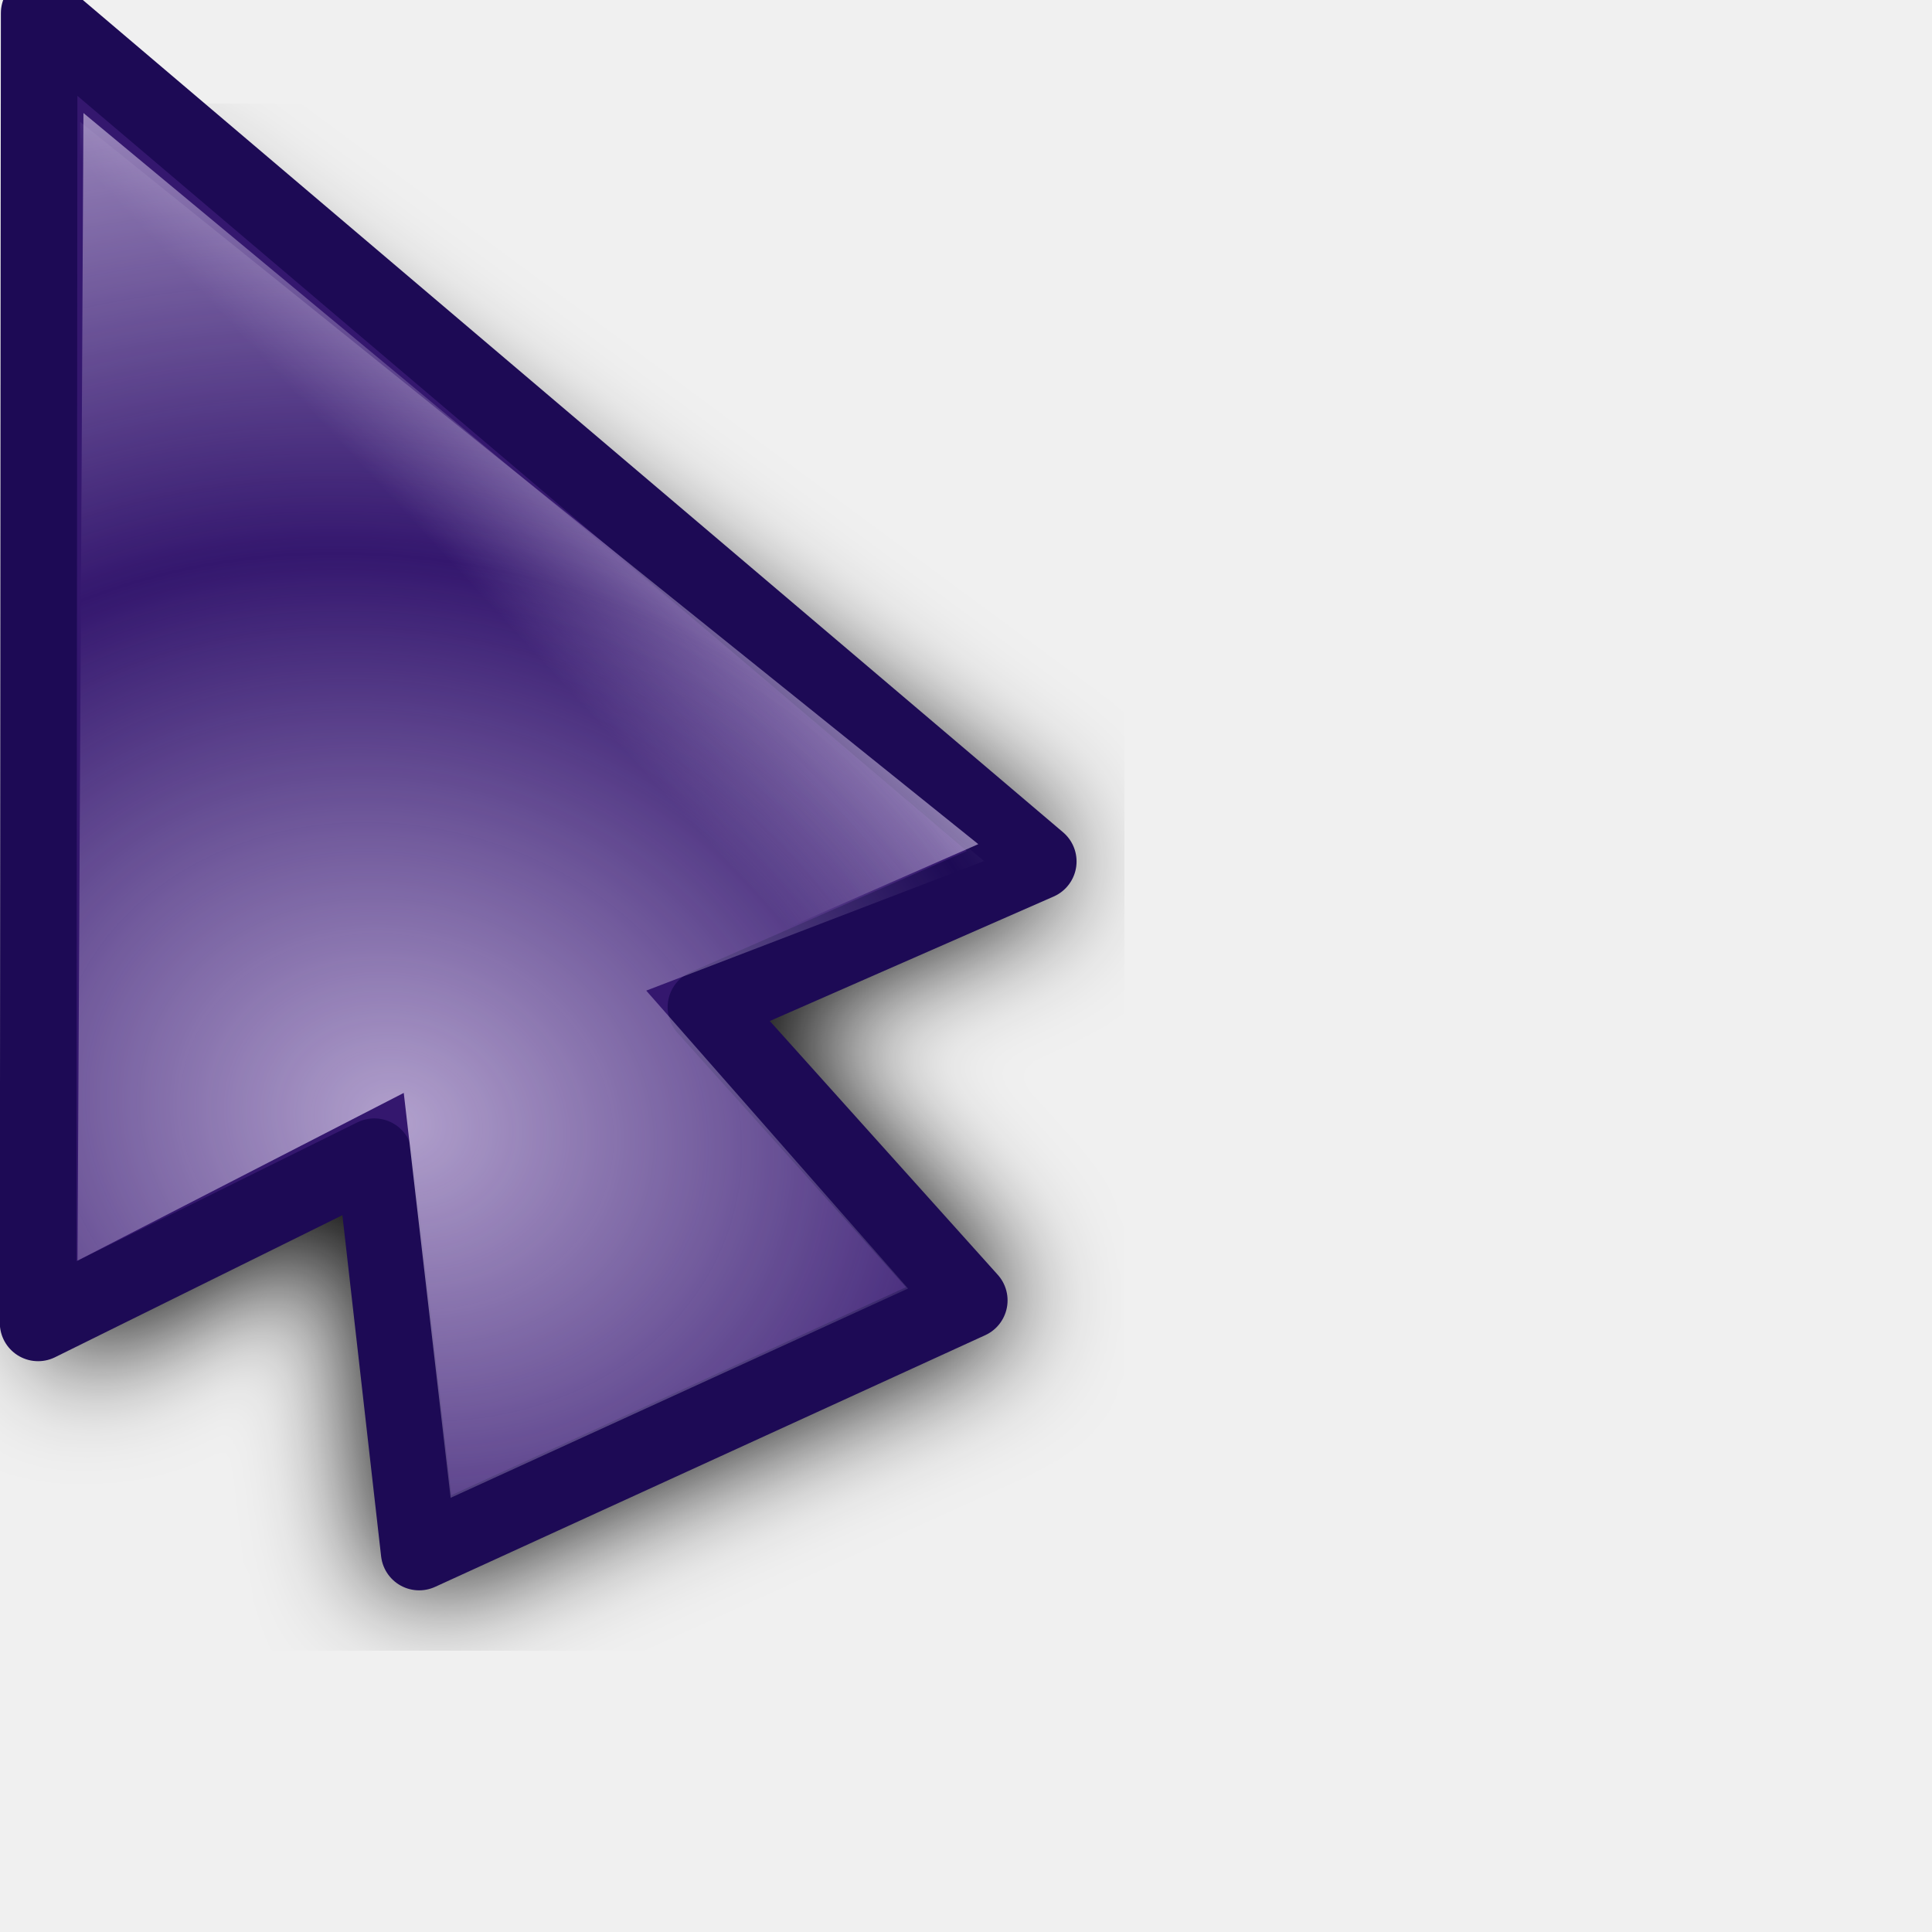
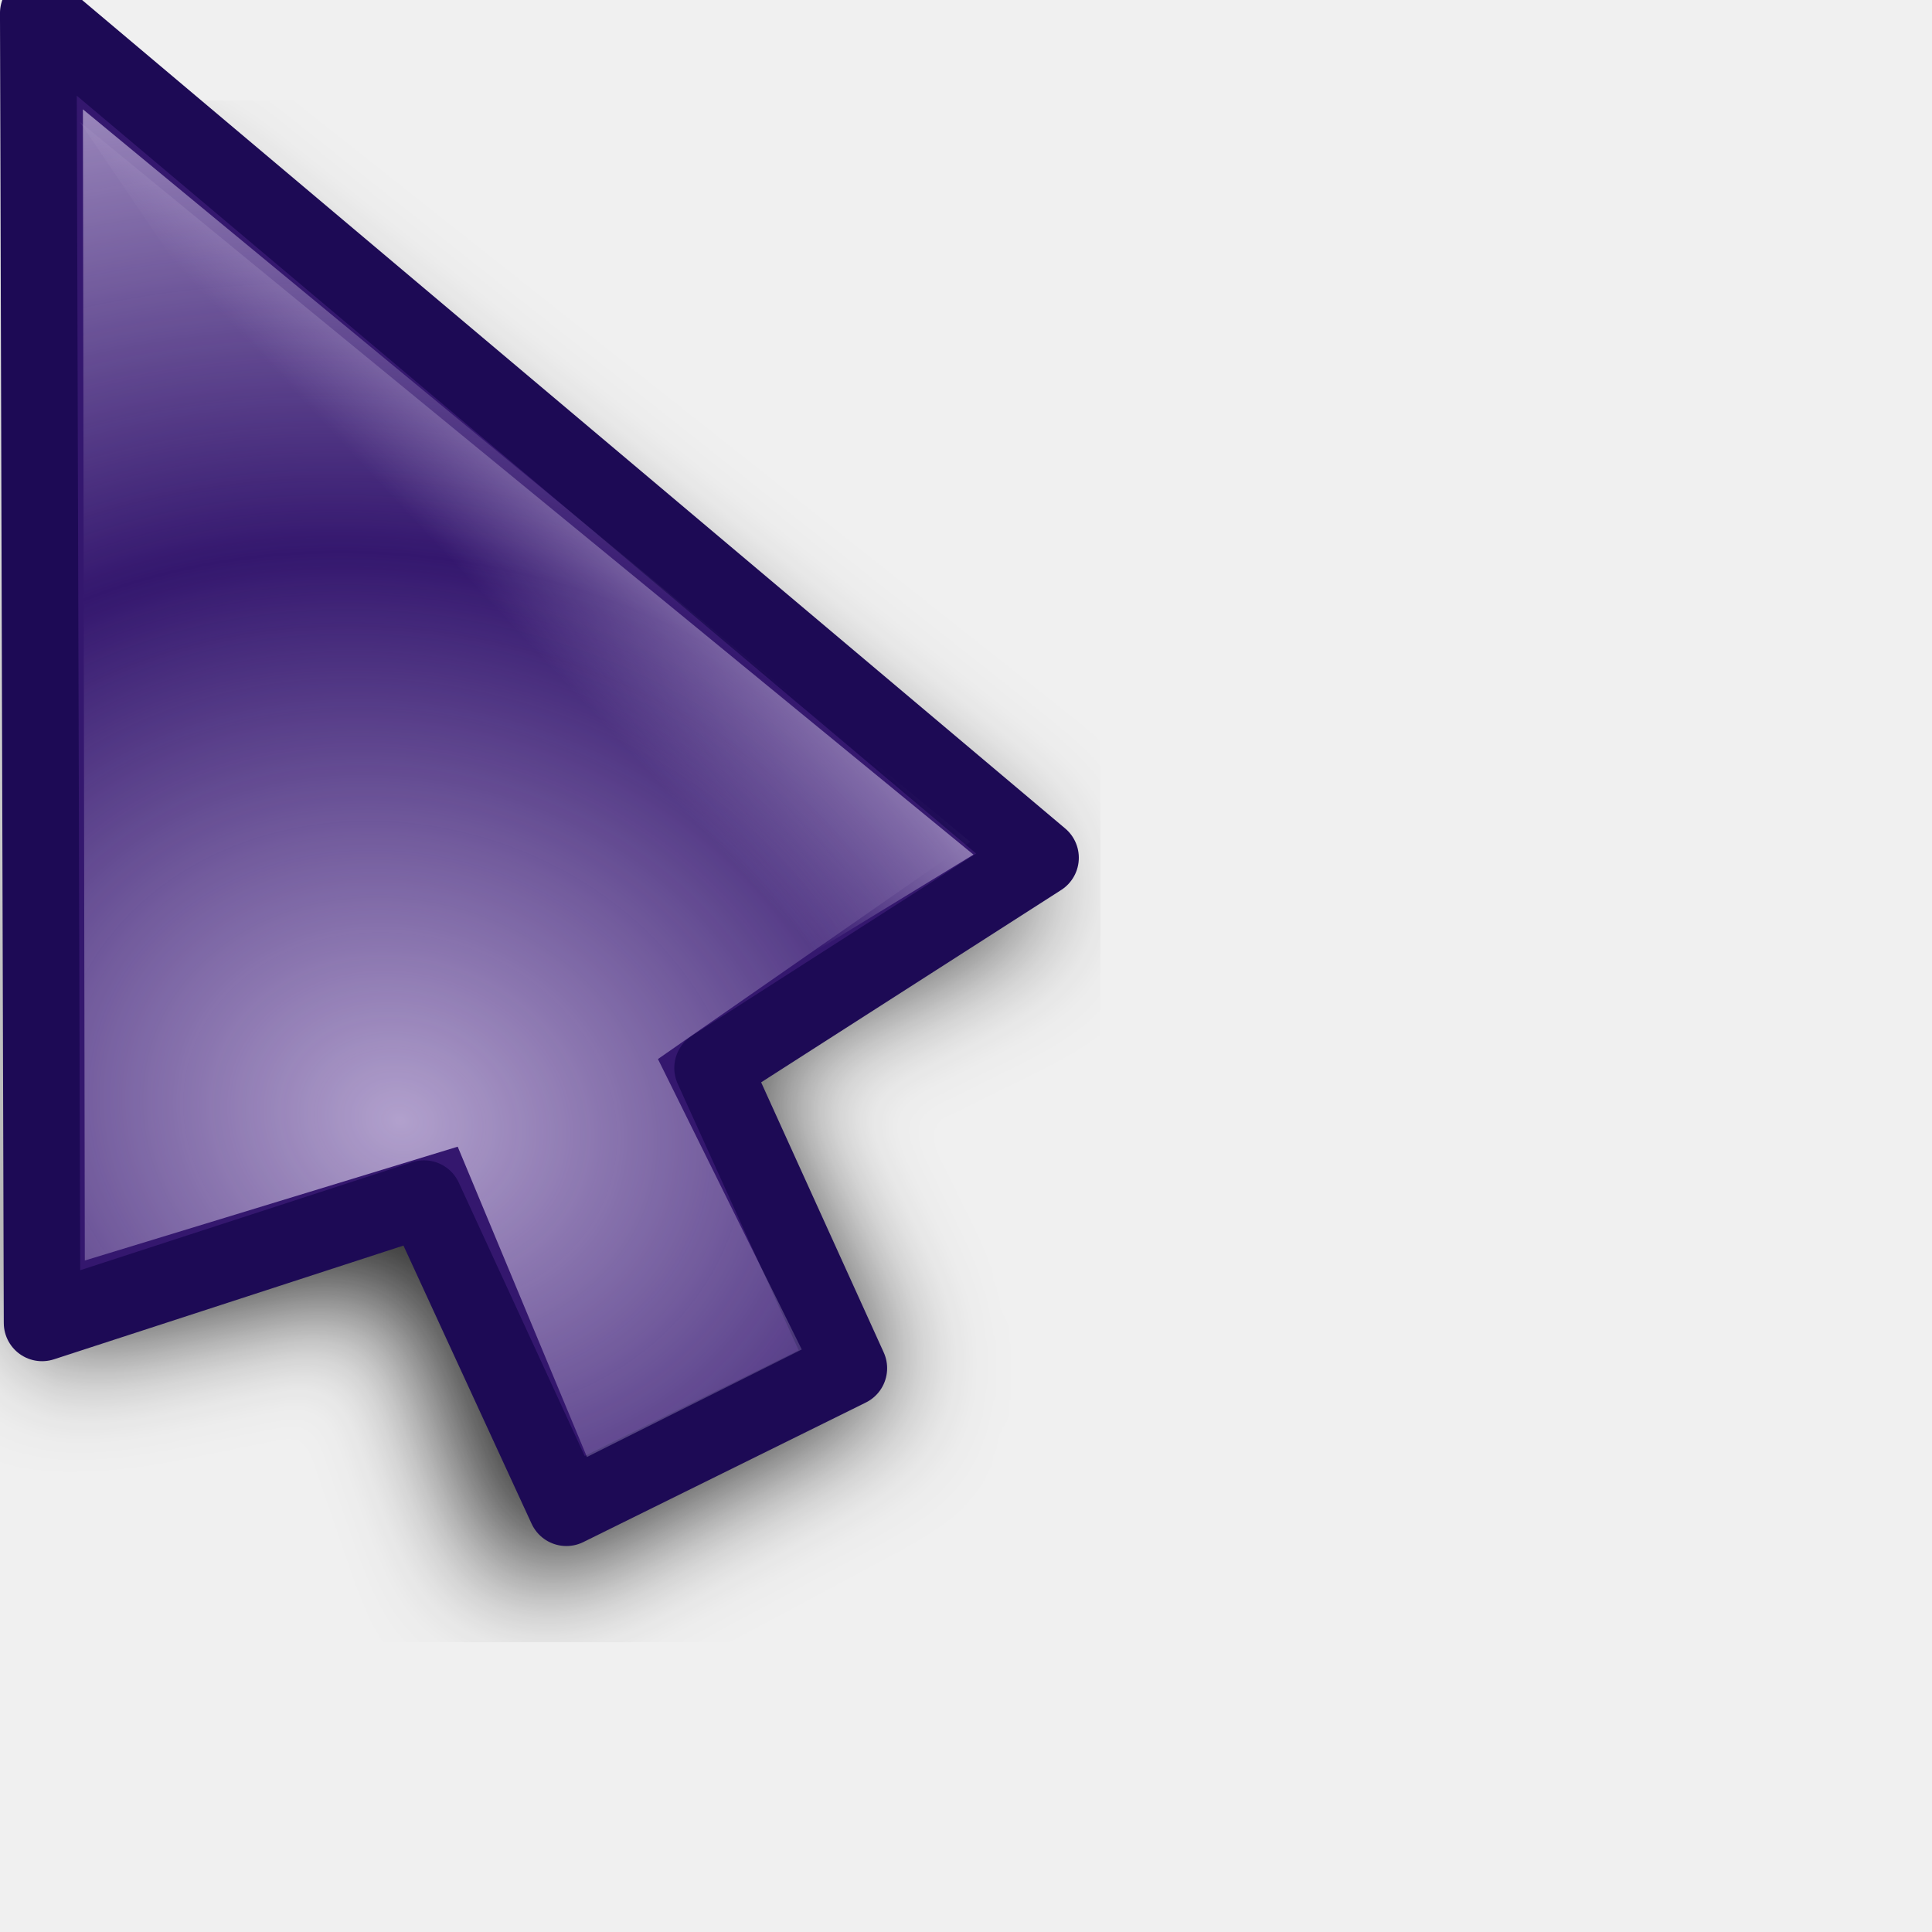
<svg xmlns="http://www.w3.org/2000/svg" xmlns:xlink="http://www.w3.org/1999/xlink" width="24" height="24" id="svg10643" version="1.0">
  <defs id="defs10645">
    <linearGradient id="linearGradient3866">
      <stop id="stop3868" offset="0" style="stop-color:#fff299;stop-opacity:1;" />
      <stop id="stop3870" offset="1" style="stop-color:#dcd8bd;stop-opacity:0;" />
    </linearGradient>
    <linearGradient id="linearGradient11059">
      <stop style="stop-color:#727272;stop-opacity:1;" offset="0" id="stop11061" />
      <stop id="stop11067" offset="0.5" style="stop-color:#a6a6a6;stop-opacity:1;" />
      <stop style="stop-color:#cdcdcd;stop-opacity:1;" offset="0.75" id="stop11069" />
      <stop style="stop-color:#acacac;stop-opacity:1;" offset="1" id="stop11063" />
    </linearGradient>
    <linearGradient id="linearGradient10925">
      <stop style="stop-color:#bf0303;stop-opacity:0;" offset="0" id="stop10927" />
      <stop id="stop10978" offset="0.393" style="stop-color:#bf0303;stop-opacity:0;" />
      <stop id="stop10935" offset="0.465" style="stop-color:#bf0303;stop-opacity:0.498;" />
      <stop style="stop-color:#bf0303;stop-opacity:1;" offset="0.5" id="stop10976" />
      <stop id="stop10933" offset="0.5" style="stop-color:#bf0303;stop-opacity:1;" />
      <stop style="stop-color:#bf0303;stop-opacity:0.498;" offset="0.553" id="stop10937" />
      <stop id="stop10980" offset="0.605" style="stop-color:#bf0303;stop-opacity:0;" />
      <stop style="stop-color:#bf0303;stop-opacity:0;" offset="1" id="stop10929" />
    </linearGradient>
    <linearGradient id="linearGradient10901">
      <stop id="stop10903" offset="0" style="stop-color:#fff299;stop-opacity:0;" />
      <stop style="stop-color:#fff299;stop-opacity:1;" offset="0.5" id="stop10909" />
      <stop id="stop10905" offset="1" style="stop-color:#fff299;stop-opacity:0;" />
    </linearGradient>
    <linearGradient id="linearGradient10854">
      <stop style="stop-color:#000000;stop-opacity:1;" offset="0" id="stop10856" />
      <stop id="stop10862" offset="0.5" style="stop-color:#000000;stop-opacity:0;" />
      <stop style="stop-color:#000000;stop-opacity:1;" offset="1" id="stop10858" />
    </linearGradient>
    <linearGradient id="linearGradient10711">
      <stop style="stop-color:#c3b4da;stop-opacity:1;" offset="0" id="stop10713" />
      <stop style="stop-color:#c3b4da;stop-opacity:0;" offset="1" id="stop10715" />
    </linearGradient>
    <filter id="filter10783">
      <feGaussianBlur stdDeviation="1.592" id="feGaussianBlur10785" />
    </filter>
    <radialGradient xlink:href="#linearGradient10711" id="radialGradient10806" gradientUnits="userSpaceOnUse" gradientTransform="matrix(1.070126,-1.9911315e-2,1.5890359e-2,0.8540238,-2.991412,1.58208)" spreadMethod="reflect" cx="15.873" cy="23.671" fx="15.873" fy="23.671" r="13.169" />
    <radialGradient xlink:href="#linearGradient10711" id="radialGradient10839" gradientUnits="userSpaceOnUse" gradientTransform="matrix(1.070126,-1.9911315e-2,1.5890359e-2,0.8540238,-2.991412,1.58208)" spreadMethod="reflect" cx="15.873" cy="23.671" fx="15.873" fy="23.671" r="13.169" />
    <linearGradient xlink:href="#linearGradient10854" id="linearGradient10860" x1="4.74" y1="13.437" x2="18.389" y2="13.437" gradientUnits="userSpaceOnUse" gradientTransform="translate(-81.3589,-45.32978)" />
    <radialGradient xlink:href="#linearGradient10711" id="radialGradient10875" gradientUnits="userSpaceOnUse" gradientTransform="matrix(0.8967678,5.9356732e-2,-5.8734681e-2,0.8873664,-5.401249,0.1392525)" spreadMethod="reflect" cx="18.708" cy="24.759" fx="18.708" fy="24.759" r="13.169" />
    <radialGradient xlink:href="#linearGradient10925" id="radialGradient10931" cx="9.996" cy="23.364" fx="7.663" fy="18.296" r="8.719" gradientTransform="matrix(3.057746,1.880281,-0.9054531,1.472464,3.454527,-24.48014)" gradientUnits="userSpaceOnUse" />
    <radialGradient xlink:href="#linearGradient10925" id="radialGradient10961" gradientUnits="userSpaceOnUse" gradientTransform="matrix(3.101201,1.894766,-0.9012261,1.475055,2.936475,-24.67989)" cx="9.996" cy="23.364" fx="7.663" fy="18.296" r="8.719" />
    <radialGradient xlink:href="#linearGradient10711" id="radialGradient10963" gradientUnits="userSpaceOnUse" gradientTransform="matrix(0.8967678,5.9356732e-2,-5.8734681e-2,0.8873664,-5.401249,0.1392525)" spreadMethod="reflect" cx="18.708" cy="24.759" fx="18.708" fy="24.759" r="13.169" />
    <radialGradient xlink:href="#linearGradient10711" id="radialGradient10968" gradientUnits="userSpaceOnUse" gradientTransform="matrix(0.8967678,5.9356732e-2,-5.8734681e-2,0.8873664,-5.401249,0.1392525)" spreadMethod="reflect" cx="18.708" cy="24.759" fx="18.708" fy="24.759" r="13.169" />
    <radialGradient xlink:href="#linearGradient10925" id="radialGradient10971" gradientUnits="userSpaceOnUse" gradientTransform="matrix(2.700222,0.5715519,-0.4374946,2.066885,-4.863285,-26.81835)" cx="9.18" cy="24.942" fx="6.034" fy="17.669" r="8.719" />
    <clipPath clipPathUnits="userSpaceOnUse" id="clipPath10999">
      <path id="path11001" d="M 3.641,1.968 L 3.78,17.491 L 14.887,19.786 L 21.079,17.498 L 3.641,1.968 z " style="fill:#ffffff;fill-opacity:1;fill-rule:evenodd;stroke:none;stroke-width:0.853px;stroke-linecap:butt;stroke-linejoin:miter;stroke-opacity:1" />
    </clipPath>
    <radialGradient xlink:href="#linearGradient10925" id="radialGradient11003" gradientUnits="userSpaceOnUse" gradientTransform="matrix(2.700222,0.5715519,-0.4374946,2.066885,-4.863285,-26.81835)" cx="8.292" cy="23.935" fx="8.249" fy="19.781" r="8.719" />
    <radialGradient xlink:href="#linearGradient10711" id="radialGradient11028" gradientUnits="userSpaceOnUse" gradientTransform="matrix(0.8967678,5.9356732e-2,-5.8734681e-2,0.8873664,-5.401249,0.1392525)" spreadMethod="reflect" cx="18.708" cy="24.759" fx="18.708" fy="24.759" r="13.169" />
    <radialGradient xlink:href="#linearGradient10925" id="radialGradient11030" gradientUnits="userSpaceOnUse" gradientTransform="matrix(2.700222,0.5715519,-0.4374946,2.066885,-4.863285,-26.81835)" cx="8.292" cy="23.935" fx="8.249" fy="19.781" r="8.719" />
    <radialGradient xlink:href="#linearGradient10711" id="radialGradient11032" gradientUnits="userSpaceOnUse" gradientTransform="matrix(0.8967678,5.9356732e-2,-5.8734681e-2,0.8873664,-5.401249,0.1392525)" spreadMethod="reflect" cx="18.708" cy="24.759" fx="18.708" fy="24.759" r="13.169" />
    <radialGradient xlink:href="#linearGradient10925" id="radialGradient11034" gradientUnits="userSpaceOnUse" gradientTransform="matrix(2.700222,0.5715519,-0.4374946,2.066885,-4.863285,-26.81835)" cx="8.292" cy="23.935" fx="8.249" fy="19.781" r="8.719" />
    <radialGradient xlink:href="#linearGradient10711" id="radialGradient3294" gradientUnits="userSpaceOnUse" gradientTransform="matrix(0.7030075,0.6357809,-0.8060735,0.8913044,14.84311,-8.193448)" spreadMethod="reflect" cx="16.993" cy="20.649" fx="16.993" fy="20.649" r="13.169" />
    <linearGradient xlink:href="#linearGradient10711" id="linearGradient3297" gradientUnits="userSpaceOnUse" gradientTransform="matrix(0.9823337,0,0,0.9823337,3.3007394e-2,0.6182451)" spreadMethod="pad" x1="19.879" y1="12.062" x2="16.034" y2="15.553" />
    <linearGradient xlink:href="#linearGradient10711" id="linearGradient3353" gradientUnits="userSpaceOnUse" gradientTransform="matrix(0.9823337,0,0,0.9823337,3.3007394e-2,0.6182451)" spreadMethod="pad" x1="19.879" y1="12.062" x2="16.034" y2="15.553" />
    <radialGradient xlink:href="#linearGradient10711" id="radialGradient3355" gradientUnits="userSpaceOnUse" gradientTransform="matrix(0.7030075,0.6357809,-0.8060735,0.8913044,14.84311,-8.193448)" spreadMethod="reflect" cx="16.993" cy="20.649" fx="16.993" fy="20.649" r="13.169" />
    <linearGradient xlink:href="#linearGradient10711" id="linearGradient3362" gradientUnits="userSpaceOnUse" gradientTransform="matrix(0.9823337,0,0,0.9823337,3.3007394e-2,0.6182451)" spreadMethod="pad" x1="19.879" y1="12.062" x2="16.034" y2="15.553" />
    <radialGradient xlink:href="#linearGradient10711" id="radialGradient3364" gradientUnits="userSpaceOnUse" gradientTransform="matrix(0.8341244,0.2489558,-0.2435026,0.8158514,0.7851109,-1.3823952e-2)" spreadMethod="reflect" cx="17.548" cy="21.708" fx="17.548" fy="21.708" r="13.169" />
    <radialGradient xlink:href="#linearGradient10711" id="radialGradient3367" gradientUnits="userSpaceOnUse" gradientTransform="matrix(0.8151394,0.2358626,-0.2306962,0.7972824,0.7011221,-1.058246)" spreadMethod="reflect" cx="17.548" cy="21.708" fx="17.548" fy="21.708" r="13.169" />
    <linearGradient xlink:href="#linearGradient10711" id="linearGradient3370" gradientUnits="userSpaceOnUse" gradientTransform="matrix(0.9575785,-8.0311782e-3,8.0311782e-3,0.9575785,-2.68605e-2,-0.4359562)" spreadMethod="pad" x1="19.879" y1="12.062" x2="16.034" y2="15.553" />
    <filter x="-0.108" width="1.217" y="-0.073" height="1.146" id="filter3306">
      <feGaussianBlur stdDeviation="0.981" id="feGaussianBlur3308" />
    </filter>
    <linearGradient y2="19.627" x2="10.712" y1="18.637" x1="9.719" gradientTransform="matrix(3.547255,-3.9938944e-2,3.9938944e-2,3.547255,-27.39734,-48.79049)" gradientUnits="userSpaceOnUse" id="linearGradient3488" xlink:href="#linearGradient10711" />
    <radialGradient r="1.156" fy="20.479" fx="11.413" cy="20.479" cx="11.413" spreadMethod="pad" gradientTransform="matrix(1.7083,-1.8519489e-2,1.7984263e-2,1.658933,-8.47978,-13.18966)" gradientUnits="userSpaceOnUse" id="radialGradient3486" xlink:href="#linearGradient3330" />
    <linearGradient y2="19.627" x2="10.712" y1="18.637" x1="9.719" gradientTransform="matrix(3.54748,0,0,3.54748,-26.9279,-62.35639)" gradientUnits="userSpaceOnUse" id="linearGradient3475" xlink:href="#linearGradient10711" />
    <radialGradient r="1.156" fy="20.479" fx="11.413" cy="20.479" cx="11.413" spreadMethod="pad" gradientTransform="matrix(1.7083,-1.8519489e-2,1.7984263e-2,1.658933,-8.47978,-13.18966)" gradientUnits="userSpaceOnUse" id="radialGradient3473" xlink:href="#linearGradient3330" />
    <radialGradient spreadMethod="reflect" gradientUnits="userSpaceOnUse" gradientTransform="matrix(0.7809876,1.4497066e-2,-5.5455043e-3,0.2987498,-0.2924169,2.095725)" r="11.766" fy="10.911" fx="1.142" cy="10.911" cx="1.142" id="radialGradient3317" xlink:href="#linearGradient3206" />
    <linearGradient y2="26.642" x2="16.837" y1="6.894" x1="5.687" gradientTransform="translate(0,-7.209417)" gradientUnits="userSpaceOnUse" id="linearGradient3265" xlink:href="#linearGradient3267" />
    <linearGradient y2="17.133" x2="16.837" y1="-2.614" x1="5.687" gradientTransform="translate(0,2.298783)" gradientUnits="userSpaceOnUse" id="linearGradient3261" xlink:href="#linearGradient3267" />
    <linearGradient gradientTransform="translate(0,-4.836131)" y2="24.268" x2="16.837" y1="4.521" x1="5.687" gradientUnits="userSpaceOnUse" id="linearGradient3257" xlink:href="#linearGradient3267" />
    <linearGradient gradientTransform="translate(0,-2.462844)" y2="21.895" x2="16.837" y1="2.148" x1="5.687" gradientUnits="userSpaceOnUse" id="linearGradient3249" xlink:href="#linearGradient3267" />
    <linearGradient gradientUnits="userSpaceOnUse" y2="19.432" x2="16.837" y1="-0.315" x1="5.687" id="linearGradient3239" xlink:href="#linearGradient3267" />
    <linearGradient y2="19.627" x2="10.712" y1="18.384" x1="9.869" gradientTransform="matrix(3.633444,0,0,3.633444,-27.5807,-51.67777)" gradientUnits="userSpaceOnUse" id="linearGradient3220" xlink:href="#linearGradient10711" />
    <radialGradient r="1.156" fy="20.479" fx="11.413" cy="20.479" cx="11.413" spreadMethod="pad" gradientTransform="matrix(1.7083,-1.8519489e-2,1.7984263e-2,1.658933,-8.47978,-13.18966)" gradientUnits="userSpaceOnUse" id="radialGradient3218" xlink:href="#linearGradient10711" />
    <linearGradient id="linearGradient2657">
      <stop id="stop2659" offset="0" style="stop-color:#ffffff;stop-opacity:1;" />
      <stop id="stop2661" offset="1" style="stop-color:#ffffff;stop-opacity:0;" />
    </linearGradient>
    <linearGradient id="linearGradient3206">
      <stop style="stop-color:#b1d28f;stop-opacity:1;" offset="0" id="stop3208" />
      <stop style="stop-color:#b1d28f;stop-opacity:1;" offset="1" id="stop3210" />
    </linearGradient>
    <linearGradient id="linearGradient3241">
      <stop id="stop3243" offset="0" style="stop-color:#000000;stop-opacity:1;" />
      <stop id="stop3245" offset="1" style="stop-color:#debc85;stop-opacity:0" />
    </linearGradient>
    <linearGradient id="linearGradient3267">
      <stop style="stop-color:#debc85;stop-opacity:1;" offset="0" id="stop3269" />
      <stop style="stop-color:#debc85;stop-opacity:0;" offset="1" id="stop3271" />
    </linearGradient>
    <linearGradient id="linearGradient3273">
      <stop style="stop-color:#000000;stop-opacity:1;" offset="0" id="stop3275" />
      <stop style="stop-color:#debc85;stop-opacity:0" offset="1" id="stop3277" />
    </linearGradient>
    <linearGradient id="linearGradient3279">
      <stop style="stop-color:#000000;stop-opacity:1;" offset="0" id="stop3281" />
      <stop style="stop-color:#debc85;stop-opacity:0" offset="1" id="stop3283" />
    </linearGradient>
    <linearGradient id="linearGradient3285">
      <stop style="stop-color:#000000;stop-opacity:1;" offset="0" id="stop3287" />
      <stop style="stop-color:#debc85;stop-opacity:0" offset="1" id="stop3289" />
    </linearGradient>
    <linearGradient id="linearGradient3330">
      <stop style="stop-color:#ffffff;stop-opacity:0;" offset="0" id="stop3332" />
      <stop style="stop-color:#666666;stop-opacity:1;" offset="1" id="stop3334" />
    </linearGradient>
    <radialGradient xlink:href="#linearGradient10711" id="radialGradient2882" gradientUnits="userSpaceOnUse" gradientTransform="matrix(0.8141502,0.2392549,-0.2022212,0.6881282,-3.676057,1.522975)" spreadMethod="reflect" cx="17.786" cy="20.383" fx="17.786" fy="20.383" r="13.169" />
    <linearGradient xlink:href="#linearGradient10711" id="linearGradient2885" gradientUnits="userSpaceOnUse" gradientTransform="matrix(0.9575785,-8.0311782e-3,8.0311782e-3,0.9575785,-3.841221,-1.93157e-2)" spreadMethod="pad" x1="19.879" y1="12.062" x2="16.034" y2="15.553" />
    <linearGradient xlink:href="#linearGradient3866" id="linearGradient3864" x1="36.2" y1="25.262" x2="47.773" y2="25.262" gradientUnits="userSpaceOnUse" gradientTransform="translate(0.78125,-16.72344)" />
    <linearGradient xlink:href="#linearGradient10711" id="linearGradient3874" gradientUnits="userSpaceOnUse" gradientTransform="translate(0.78125,2.276563)" x1="36.2" y1="25.262" x2="47.773" y2="25.262" />
    <linearGradient xlink:href="#linearGradient10711" id="linearGradient3933" gradientUnits="userSpaceOnUse" gradientTransform="matrix(0.9575785,-8.0311782e-3,8.0311782e-3,0.9575785,-3.841221,-1.93157e-2)" spreadMethod="pad" x1="19.879" y1="12.062" x2="16.034" y2="15.553" />
    <radialGradient xlink:href="#linearGradient10711" id="radialGradient3935" gradientUnits="userSpaceOnUse" gradientTransform="matrix(0.8141502,0.2392549,-0.2022212,0.6881282,-3.676057,1.522975)" spreadMethod="reflect" cx="17.786" cy="20.383" fx="17.786" fy="20.383" r="13.169" />
    <radialGradient xlink:href="#linearGradient3330" id="radialGradient3998" gradientUnits="userSpaceOnUse" gradientTransform="matrix(1.7083,-1.8519489e-2,1.7984263e-2,1.658933,-8.47978,-13.18966)" spreadMethod="pad" cx="11.413" cy="20.479" fx="11.413" fy="20.479" r="1.156" />
    <linearGradient xlink:href="#linearGradient10711" id="linearGradient4000" gradientUnits="userSpaceOnUse" gradientTransform="matrix(2.884964,0.6843972,-0.6843972,2.884964,11.11711,-27.3606)" x1="9.719" y1="18.637" x2="10.712" y2="19.627" />
    <radialGradient xlink:href="#linearGradient10711" id="radialGradient4021" gradientUnits="userSpaceOnUse" gradientTransform="matrix(0.9318803,-0.2210697,0.2308678,0.9731826,-3.925224,2.72417)" spreadMethod="pad" cx="11.074" cy="20.428" fx="11.074" fy="20.428" r="1.156" />
    <linearGradient xlink:href="#linearGradient10711" id="linearGradient4023" gradientUnits="userSpaceOnUse" gradientTransform="matrix(0.8514941,0.5243642,-0.5243642,0.8514941,24.15414,2.824702)" x1="21.461" y1="23.35" x2="22.969" y2="28.038" />
    <radialGradient xlink:href="#linearGradient10711" id="radialGradient4025" gradientUnits="userSpaceOnUse" gradientTransform="matrix(0.9318803,-0.2210697,0.2308678,0.9731826,-3.925224,2.72417)" spreadMethod="pad" cx="11.074" cy="20.428" fx="11.074" fy="20.428" r="1.156" />
    <linearGradient xlink:href="#linearGradient10711" id="linearGradient4027" gradientUnits="userSpaceOnUse" gradientTransform="matrix(0.8514941,0.5243642,-0.5243642,0.8514941,24.15414,2.824702)" x1="21.461" y1="23.35" x2="22.969" y2="28.038" />
    <linearGradient xlink:href="#linearGradient10711" id="linearGradient4030" gradientUnits="userSpaceOnUse" gradientTransform="matrix(0.8514941,0.5243642,-0.5243642,0.8514941,18.00755,-15.65761)" x1="21.461" y1="23.35" x2="22.969" y2="28.038" />
    <radialGradient xlink:href="#linearGradient10711" id="radialGradient4043" gradientUnits="userSpaceOnUse" gradientTransform="matrix(0.9318803,-0.2210697,0.2308678,0.9731826,-3.925224,2.72417)" spreadMethod="pad" cx="11.074" cy="20.428" fx="11.074" fy="20.428" r="1.156" />
    <linearGradient xlink:href="#linearGradient10711" id="linearGradient4045" gradientUnits="userSpaceOnUse" gradientTransform="matrix(0.8514941,0.5243642,-0.5243642,0.8514941,18.00755,-15.65761)" x1="21.461" y1="23.35" x2="22.969" y2="28.038" />
    <radialGradient xlink:href="#linearGradient10711" id="radialGradient4057" gradientUnits="userSpaceOnUse" gradientTransform="matrix(0.9318803,-0.2210697,0.2308678,0.9731826,-3.925224,2.72417)" spreadMethod="pad" cx="11.074" cy="20.428" fx="11.074" fy="20.428" r="1.156" />
    <linearGradient xlink:href="#linearGradient10711" id="linearGradient4059" gradientUnits="userSpaceOnUse" gradientTransform="matrix(0.8514941,0.5243642,-0.5243642,0.8514941,18.00755,-15.65761)" x1="21.461" y1="23.35" x2="22.969" y2="28.038" />
  </defs>
  <g id="layer1">
    <path style="opacity:0.735;fill:#000000;fill-opacity:1;fill-rule:evenodd;stroke:none;stroke-width:2.323;stroke-linecap:butt;stroke-linejoin:miter;stroke-miterlimit:4;stroke-dasharray:none;stroke-opacity:1;filter:url(#filter10783)" d="M -1.972,0.304 L -1.981,4.018 L 4.384,23.822 L 4.571,24.509 L 5.259,24.634 L 14.439,25.691 L 21.364,33.786 L 22.114,34.848 L 23.083,33.973 L 30.694,27.707 L 31.886,26.323 L 30.582,25.519 C 30.582,25.519 25.4,22.284 23.093,18.545 C 20.787,14.805 21.356,10.561 21.356,10.561 L 21.356,9.686 L 20.513,9.436 L 0.028,0.866 L -1.972,0.304 z M 1.403,3.679 L 19.013,11.436 L 21.352,18.942 L 21.352,19.442 L 21.665,19.786 L 28.542,26.198 L 22.52,31.022 L 16.207,23.472 L 15.926,23.097 L 15.457,23.003 L 7.201,21.12 L 1.403,3.679 z " id="path10655" transform="matrix(0.7142583,0.1773036,-0.191385,0.6617062,-37.0954,4.232713)" />
    <g id="g10815" transform="matrix(0.8184313,0.219298,-0.219298,0.8184313,-39.57256,1.036685)">
      <path id="path10653" d="M 1.186,0.155 L 7.43,18.94 L 17.427,21.537 L 22.226,28.463 L 29.142,22.084 L 22.662,16.891 L 21.605,8.316 L 1.186,0.155 z " style="fill:#ffdd00;fill-rule:evenodd;stroke:#e3ad00;stroke-width:1.089;stroke-linecap:butt;stroke-linejoin:miter;stroke-miterlimit:4;stroke-dasharray:none;stroke-opacity:1" />
      <path style="fill:url(#radialGradient10839);fill-opacity:1;fill-rule:evenodd;stroke:none;stroke-width:0.853px;stroke-linecap:butt;stroke-linejoin:miter;stroke-opacity:1" d="M 2.298,1.493 L 7.809,18.561 L 17.553,21.158 L 22.353,27.816 L 28.464,22.131 L 22.205,17.065 L 21.226,8.584 L 2.298,1.493 z " id="path10677" />
    </g>
    <g id="g10798" transform="translate(66.75951,0.6314693)">
      <path style="opacity:0.735;fill:#000000;fill-opacity:1;fill-rule:evenodd;stroke:none;stroke-width:2.323;stroke-linecap:butt;stroke-linejoin:miter;stroke-miterlimit:4;stroke-dasharray:none;stroke-opacity:1;filter:url(#filter10783)" d="M -0.147,3.206 L -0.156,6.921 L 4.384,23.822 L 4.571,24.509 L 5.259,24.634 L 17.201,26.625 L 22.781,34.076 L 23.531,35.139 L 24.5,34.264 L 30.549,28.416 L 31.741,27.031 L 30.437,26.228 L 23.093,18.545 L 21.981,10.393 L 21.981,9.518 L 21.138,9.268 L 1.853,3.769 L -0.147,3.206 z M 3.228,6.581 L 19.638,11.268 L 21.352,18.942 L 21.352,19.442 L 21.665,19.786 L 28.397,26.906 L 23.938,31.312 L 18.969,24.406 L 18.688,24.031 L 18.219,23.938 L 7.201,21.12 L 3.228,6.581 z " id="path10800" transform="matrix(0.8837817,0,0,0.8837817,1.948117,0.3137639)" />
      <path style="fill:#ffdd00;fill-rule:evenodd;stroke:#e3ad00;stroke-width:0.853px;stroke-linecap:butt;stroke-linejoin:miter;stroke-opacity:1" d="M 1.667,0.798 L 7.43,18.94 L 17.427,21.537 L 22.226,28.463 L 29.142,22.084 L 22.662,16.891 L 21.605,8.316 L 1.667,0.798 z " id="path10802" />
      <path id="path10804" d="M 2.298,1.493 L 7.809,18.561 L 17.553,21.158 L 22.353,27.816 L 28.464,22.131 L 22.205,17.065 L 21.226,8.584 L 2.298,1.493 z " style="fill:url(#radialGradient10806);fill-opacity:1;fill-rule:evenodd;stroke:none;stroke-width:0.853px;stroke-linecap:butt;stroke-linejoin:miter;stroke-opacity:1" />
    </g>
    <g id="g10947" transform="translate(0,56)">
      <path style="opacity:0.735;fill:#000000;fill-opacity:1;fill-rule:evenodd;stroke:none;stroke-width:2.323;stroke-linecap:butt;stroke-linejoin:miter;stroke-miterlimit:4;stroke-dasharray:none;stroke-opacity:1;filter:url(#filter10783)" d="M 0.429,2.209 L 0.42,5.924 L 10.404,31.818 L 10.591,32.505 L 11.279,32.63 L 18.117,26.643 L 22.11,34.087 L 22.86,35.15 L 23.829,34.275 L 30.234,28.5 L 31.426,27.116 L 30.122,26.312 L 23.093,18.545 L 21.195,10.604 L 21.195,9.729 L 20.351,9.479 L 2.429,2.772 L 0.429,2.209 z M 3.804,5.584 L 18.851,11.479 L 21.352,18.942 L 21.352,19.442 L 21.665,19.786 L 28.082,26.991 L 23.266,31.324 L 19.885,24.424 L 19.604,24.049 L 19.135,23.956 L 19.749,26.654 L 3.804,5.584 z " id="path10949" transform="matrix(0.6943523,0.2618997,-0.2618997,0.6943523,3.715533,0.938303)" />
      <path style="fill:#ffdd00;fill-rule:evenodd;stroke:#e3ad00;stroke-width:0.716px;stroke-linecap:butt;stroke-linejoin:miter;stroke-opacity:1" d="M 3.351,1.235 L 3.531,25.192 L 9.966,22.073 L 11.937,28.811 L 19.261,25.848 L 15.456,19.974 L 21.697,17.423 L 3.351,1.235 z " id="path10951" />
      <path style="fill:url(#radialGradient10961);fill-opacity:1;fill-rule:evenodd;stroke:none;stroke-width:0.853px;stroke-linecap:butt;stroke-linejoin:miter;stroke-opacity:1" d="M 3.641,1.968 L 3.906,24.626 L 10.178,21.56 L 12.102,28.339 L 18.745,25.716 L 14.887,19.786 L 21.079,17.498 L 3.641,1.968 z " id="path10953" />
      <path id="path10955" d="M 3.641,1.968 L 3.906,24.626 L 10.178,21.56 L 12.102,28.339 L 18.745,25.716 L 14.887,19.786 L 21.079,17.498 L 3.641,1.968 z " style="fill:url(#radialGradient10963);fill-opacity:1;fill-rule:evenodd;stroke:none;stroke-width:0.853px;stroke-linecap:butt;stroke-linejoin:miter;stroke-opacity:1" />
      <path style="opacity:0.745;fill:#bf0303;fill-rule:evenodd;stroke:none;stroke-width:0.1;stroke-linecap:butt;stroke-linejoin:miter;stroke-miterlimit:4;stroke-dasharray:none;stroke-opacity:1" d="M 16.887,26.385 L 18.806,25.707 C 12.922,16.378 6.195,8.488 3.764,8.285 L 3.762,8.888 C 7.069,10.066 12.574,17.992 16.887,26.385 z " id="path10957" />
      <path id="path10959" d="M 17.139,18.928 L 19.437,17.982 C 13.546,14.214 9.632,12.569 3.826,12.495 L 3.825,12.876 C 10.021,13.565 13.158,14.908 17.139,18.928 z " style="opacity:0.745;fill:#bf0303;fill-rule:evenodd;stroke:none;stroke-width:0.1;stroke-linecap:butt;stroke-linejoin:miter;stroke-miterlimit:4;stroke-dasharray:none;stroke-opacity:1" />
    </g>
    <g id="g11016" transform="translate(44,48)">
      <path style="opacity:0.735;fill:#000000;fill-opacity:1;fill-rule:evenodd;stroke:none;stroke-width:2.323;stroke-linecap:butt;stroke-linejoin:miter;stroke-miterlimit:4;stroke-dasharray:none;stroke-opacity:1;filter:url(#filter10783)" d="M 0.429,2.209 L 0.42,5.924 L 10.404,31.818 L 10.591,32.505 L 11.279,32.63 L 18.117,26.643 L 22.11,34.087 L 22.86,35.15 L 23.829,34.275 L 30.234,28.5 L 31.426,27.116 L 30.122,26.312 L 23.093,18.545 L 21.195,10.604 L 21.195,9.729 L 20.351,9.479 L 2.429,2.772 L 0.429,2.209 z M 3.804,5.584 L 18.851,11.479 L 21.352,18.942 L 21.352,19.442 L 21.665,19.786 L 28.082,26.991 L 23.266,31.324 L 19.885,24.424 L 19.604,24.049 L 19.135,23.956 L 19.749,26.654 L 3.804,5.584 z " id="path11018" transform="matrix(0.6943523,0.2618997,-0.2618997,0.6943523,3.715533,0.938303)" />
      <path style="fill:#ffdd00;fill-rule:evenodd;stroke:#e3ad00;stroke-width:0.716px;stroke-linecap:butt;stroke-linejoin:miter;stroke-opacity:1" d="M 3.351,1.235 L 3.531,25.192 L 9.966,22.073 L 11.937,28.811 L 19.261,25.848 L 15.456,19.974 L 21.697,17.423 L 3.351,1.235 z " id="path11020" />
      <path id="path11022" d="M 3.641,1.968 L 3.906,24.626 L 10.178,21.56 L 12.102,28.339 L 18.745,25.716 L 14.887,19.786 L 21.079,17.498 L 3.641,1.968 z " style="fill:url(#radialGradient11028);fill-opacity:1;fill-rule:evenodd;stroke:none;stroke-width:0.853px;stroke-linecap:butt;stroke-linejoin:miter;stroke-opacity:1" />
      <path style="fill:url(#radialGradient11030);fill-opacity:1;fill-rule:evenodd;stroke:none;stroke-width:0.853px;stroke-linecap:butt;stroke-linejoin:miter;stroke-opacity:1" d="M 3.641,1.968 L 3.906,24.626 L 10.178,21.56 L 12.102,28.339 L 18.745,25.716 L 14.887,19.786 L 21.079,17.498 L 3.641,1.968 z " id="path11024" clip-path="url(#clipPath10999)" />
      <path style="opacity:0.745;fill:#bf0303;fill-rule:evenodd;stroke:none;stroke-width:0.1;stroke-linecap:butt;stroke-linejoin:miter;stroke-miterlimit:4;stroke-dasharray:none;stroke-opacity:1" d="M 16.887,26.385 L 18.806,25.707 C 12.922,16.378 6.195,8.488 3.764,8.285 L 3.762,8.888 C 7.069,10.066 12.574,17.992 16.887,26.385 z " id="path11026" />
    </g>
    <path style="fill:none;fill-rule:evenodd;stroke:url(#linearGradient10860);stroke-width:0.616;stroke-linecap:butt;stroke-linejoin:miter;stroke-miterlimit:4;stroke-dasharray:none;stroke-opacity:1" d="M -76.311,-40.516 L -75.817,-23.27 L -63.277,-28.716 L -76.311,-40.516 z " id="path10852" />
    <rect style="opacity:0.276;fill:#00cc88;fill-rule:nonzero;stroke:#2c72c7;stroke-width:1.016;stroke-linecap:round;stroke-linejoin:miter;stroke-miterlimit:4;stroke-dasharray:none" id="rect5212" width="19.051" height="3.492" x="-38.837" y="55.065" rx="0" ry="1.246" transform="matrix(0.9999947,3.2532016e-3,-3.2532016e-3,0.9999947,0,0)" />
-     <g id="g3917" transform="matrix(0.7363126,0,0,0.7363126,9.3545643e-3,-0.6452764)">
-       <path style="fill:#000000;fill-opacity:1;fill-rule:evenodd;stroke:#000000;stroke-width:1.292;stroke-linecap:butt;stroke-linejoin:round;stroke-miterlimit:4;stroke-dasharray:none;stroke-opacity:1;filter:url(#filter3306)" d="M 5.868,3.745 L 5.13,22.691 L 10.116,19.974 L 10.874,26.644 L 20.154,22.398 L 15.711,17.453 L 21.026,14.993 L 5.868,3.745 z " id="path3220" transform="matrix(1.000212,0,0,0.9942659,-3.817102,0.5712061)" />
-       <path id="path10846" d="M 0.648,1.098 L 0.63,23.195 L 6.302,20.391 L 7.059,27.061 L 16.34,22.815 L 11.897,17.869 L 17.504,15.41 L 0.648,1.098 z " style="fill:#34176e;fill-rule:evenodd;stroke:#1d0a55;stroke-width:1.292;stroke-linecap:butt;stroke-linejoin:round;stroke-miterlimit:4;stroke-dasharray:none;stroke-opacity:1" />
-       <path id="path6629" d="M 1.34,2.933 L 1.176,21.865 L 6.607,19.703 L 7.371,26.549 L 15.301,22.605 L 10.895,17.573 L 16.492,15.118 L 1.34,2.933 z " style="fill:url(#linearGradient2885);fill-opacity:1;fill-rule:evenodd;stroke:none;stroke-width:0.853px;stroke-linecap:butt;stroke-linejoin:miter;stroke-opacity:1" />
-       <path style="opacity:0.873;fill:url(#radialGradient2882);fill-opacity:1;fill-rule:evenodd;stroke:none;stroke-width:0.853px;stroke-linecap:butt;stroke-linejoin:miter;stroke-opacity:1" d="M 1.395,2.783 L 1.295,22.145 L 6.799,19.315 L 7.59,26.146 L 15.307,22.615 L 10.89,17.589 L 16.59,15.403 L 1.395,2.783 z " id="path10848" />
+     <g id="g3917" transform="matrix(0.7363075,-2.7370915e-3,2.7370915e-3,0.7363075,-4.7092324e-3,-0.6432734)">
+       <path style="fill:#000000;fill-opacity:1;fill-rule:evenodd;stroke:#000000;stroke-width:1.292;stroke-linecap:butt;stroke-linejoin:round;stroke-miterlimit:4;stroke-dasharray:none;stroke-opacity:1;filter:url(#filter3306);opacity:0.855" d="M 5.868,3.745 L 4.591,22.448 L 10.893,21.185 L 12.676,26.465 L 17.934,23.661 L 15.23,18.055 L 20.484,15.474 L 5.868,3.745 z " id="path3220" transform="matrix(1.000212,0,0,0.9942659,-3.817102,0.5712061)" />
+       <path id="path10846" d="M 0.648,1.098 L 0.63,23.195 L 7.081,21.122 L 9.464,26.346 L 14.238,24.01 L 11.958,18.936 L 17.504,15.41 L 0.648,1.098 z " style="fill:#34176e;fill-rule:evenodd;stroke:#1d0a55;stroke-width:1.292;stroke-linecap:butt;stroke-linejoin:round;stroke-miterlimit:4;stroke-dasharray:none;stroke-opacity:1" />
+       <path style="opacity:0.873;fill:url(#radialGradient2882);fill-opacity:1;fill-rule:evenodd;stroke:none;stroke-width:0.853px;stroke-linecap:butt;stroke-linejoin:miter;stroke-opacity:1" d="M 1.395,2.723 L 1.355,22.145 L 7.653,20.248 L 9.814,25.491 L 13.445,23.691 L 11.037,18.782 L 16.319,15.138 L 1.395,2.723 z " id="path10848" />
+       <path id="path6629" d="M 1.34,2.933 L 11.613,18.236 L 16.373,15.353 L 1.34,2.933 z " style="fill:url(#linearGradient2885);fill-opacity:1;fill-rule:evenodd;stroke:none;stroke-width:0.853px;stroke-linecap:butt;stroke-linejoin:miter;stroke-opacity:1;opacity:1" />
    </g>
    <path style="fill:none;fill-opacity:1;fill-rule:nonzero;stroke:#e3ad00;stroke-width:10.628;stroke-linecap:round;stroke-linejoin:round;stroke-miterlimit:4;stroke-dasharray:none;stroke-opacity:1" id="path3529" d="M 23.178 12.569 A 11.304 11.304 0 1 1  0.57,12.569 A 11.304 11.304 0 1 1  23.178 12.569 z" transform="matrix(0.7002195,0,0,0.7002195,61.04965,18.31589)" />
    <g id="g3962" transform="translate(39.1107,5.232317)">
      <path transform="matrix(3.146368,0.7464098,-0.7464098,3.146368,9.217145,-32.85107)" d="M 12 19.031 A 1.156 1.156 0 1 1  9.688,19.031 A 1.156 1.156 0 1 1  12 19.031 z" id="path3449" style="fill:#888a85;fill-opacity:1;fill-rule:nonzero;stroke:#1d0a55;stroke-width:0.31;stroke-linecap:round;stroke-linejoin:round;stroke-miterlimit:4;stroke-dasharray:none;stroke-opacity:1" />
      <path style="fill:#e3ad00;fill-opacity:1;fill-rule:nonzero;stroke:none;stroke-width:1.292;stroke-linecap:round;stroke-linejoin:round;stroke-miterlimit:4;stroke-dasharray:none;stroke-opacity:1" id="path3169" d="M 12 19.031 A 1.156 1.156 0 1 1  9.688,19.031 A 1.156 1.156 0 1 1  12 19.031 z" transform="matrix(3.146368,0.7464098,-0.7464098,3.146368,9.217145,-32.85107)" />
      <path transform="matrix(3.146368,0.7464098,-0.7464098,3.146368,9.217145,-32.85107)" d="M 12 19.031 A 1.156 1.156 0 1 1  9.688,19.031 A 1.156 1.156 0 1 1  12 19.031 z" id="path3171" style="fill:#888a85;fill-opacity:1;fill-rule:nonzero;stroke:none;stroke-width:1.292;stroke-linecap:round;stroke-linejoin:round;stroke-miterlimit:4;stroke-dasharray:none;stroke-opacity:1" />
      <path style="opacity:0.52;fill:url(#radialGradient3998);fill-opacity:1;fill-rule:nonzero;stroke:none;stroke-width:1.292;stroke-linecap:round;stroke-linejoin:round;stroke-miterlimit:4;stroke-dasharray:none;stroke-opacity:1" id="path3196" d="M 12 19.031 A 1.156 1.156 0 1 1  9.688,19.031 A 1.156 1.156 0 1 1  12 19.031 z" transform="matrix(3.146368,0.7464098,-0.7464098,3.146368,9.217145,-32.85107)" />
      <path id="path3175" d="M 28.375,35.125 C 26.455,36.37 25.947,35.827 25.953,34.342 C 25.961,32.417 29.457,30.721 30.551,32.397 C 31.276,33.506 29.616,34.321 28.375,35.125 z " style="fill:url(#linearGradient4000);fill-opacity:1;fill-rule:nonzero;stroke:none;stroke-width:1.292;stroke-linecap:round;stroke-linejoin:round;stroke-miterlimit:4;stroke-opacity:1" />
    </g>
    <rect style="opacity:0.665;fill:url(#linearGradient3864);fill-opacity:1;fill-rule:nonzero;stroke:#2e2e2e;stroke-width:1.6;stroke-linecap:round;stroke-linejoin:round;stroke-miterlimit:4;stroke-dasharray:none;stroke-opacity:1" id="rect2877" width="9.973" height="13.477" x="37.781" y="1.8" ry="1.246" />
    <rect ry="1.246" y="20.8" x="37.781" height="13.477" width="9.973" id="rect3872" style="opacity:0.665;fill:url(#linearGradient3874);fill-opacity:1;fill-rule:nonzero;stroke:#2e2e2e;stroke-width:1.6;stroke-linecap:round;stroke-linejoin:round;stroke-miterlimit:4;stroke-dasharray:none;stroke-opacity:1" />
    <g id="g3923" transform="translate(56,-4)">
      <path transform="matrix(1.000212,0,0,0.9942659,-3.817102,0.5712061)" id="path3925" d="M 5.868,3.745 L 5.13,22.691 L 10.116,19.974 L 10.874,26.644 L 20.154,22.398 L 15.711,17.453 L 21.026,14.993 L 5.868,3.745 z " style="fill:#000000;fill-opacity:1;fill-rule:evenodd;stroke:#000000;stroke-width:1.292;stroke-linecap:butt;stroke-linejoin:miter;stroke-miterlimit:4;stroke-dasharray:none;stroke-opacity:1;filter:url(#filter3306)" />
      <path style="fill:#34176e;fill-rule:evenodd;stroke:#1d0a55;stroke-width:1.292;stroke-linecap:butt;stroke-linejoin:miter;stroke-miterlimit:4;stroke-dasharray:none;stroke-opacity:1" d="M 0.681,1.496 L 0.697,22.93 L 6.302,20.391 L 7.059,27.061 L 16.34,22.815 L 11.897,17.869 L 17.504,15.41 L 0.681,1.496 z " id="path3927" />
      <path style="fill:url(#linearGradient3933);fill-opacity:1;fill-rule:evenodd;stroke:none;stroke-width:0.853px;stroke-linecap:butt;stroke-linejoin:miter;stroke-opacity:1" d="M 1.17,2.546 L 1.176,21.865 L 6.607,19.703 L 7.371,26.549 L 15.301,22.605 L 10.895,17.573 L 16.492,15.118 L 1.17,2.546 z " id="path3929" />
      <path id="path3931" d="M 1.186,2.572 L 1.197,21.86 L 6.799,19.315 L 7.59,26.146 L 15.307,22.615 L 10.89,17.589 L 16.492,15.118 L 1.186,2.572 z " style="fill:url(#radialGradient3935);fill-opacity:1;fill-rule:evenodd;stroke:none;stroke-width:0.853px;stroke-linecap:butt;stroke-linejoin:miter;stroke-opacity:1" />
    </g>
    <g id="g4002" transform="translate(31.37109,-2)">
      <path style="fill:#888a85;fill-opacity:1;fill-rule:nonzero;stroke:#1d0a55;stroke-width:0.31;stroke-linecap:round;stroke-linejoin:round;stroke-miterlimit:4;stroke-dasharray:none;stroke-opacity:1" id="path3971" d="M 12 19.031 A 1.156 1.156 0 1 1  9.688,19.031 A 1.156 1.156 0 1 1  12 19.031 z" transform="matrix(3.146368,0.7464098,-0.7464098,3.146368,10.47443,-29.73204)" />
      <path transform="matrix(3.146368,0.7464098,-0.7464098,3.146368,10.47443,-29.73204)" d="M 12 19.031 A 1.156 1.156 0 1 1  9.688,19.031 A 1.156 1.156 0 1 1  12 19.031 z" id="path3973" style="fill:#e3ad00;fill-opacity:1;fill-rule:nonzero;stroke:none;stroke-width:1.292;stroke-linecap:round;stroke-linejoin:round;stroke-miterlimit:4;stroke-dasharray:none;stroke-opacity:1" />
      <path style="fill:#888a85;fill-opacity:1;fill-rule:nonzero;stroke:none;stroke-width:1.292;stroke-linecap:round;stroke-linejoin:round;stroke-miterlimit:4;stroke-dasharray:none;stroke-opacity:1" id="path3975" d="M 12 19.031 A 1.156 1.156 0 1 1  9.688,19.031 A 1.156 1.156 0 1 1  12 19.031 z" transform="matrix(3.146368,0.7464098,-0.7464098,3.146368,10.47443,-29.73204)" />
      <path transform="matrix(3.146368,0.7464098,-0.7464098,3.146368,10.47443,-29.73204)" d="M 12 19.031 A 1.156 1.156 0 1 1  9.688,19.031 A 1.156 1.156 0 1 1  12 19.031 z" id="path3977" style="opacity:0.52;fill:url(#radialGradient4025);fill-opacity:1;fill-rule:nonzero;stroke:none;stroke-width:1.292;stroke-linecap:round;stroke-linejoin:round;stroke-miterlimit:4;stroke-dasharray:none;stroke-opacity:1" />
      <path style="fill:url(#linearGradient4027);fill-opacity:1;fill-rule:nonzero;stroke:none;stroke-width:1.292;stroke-linecap:round;stroke-linejoin:round;stroke-miterlimit:4;stroke-opacity:1" d="M 29.709,37.675 C 27.421,37.728 27.274,36.999 28.058,35.738 C 29.074,34.103 32.939,34.492 32.993,36.493 C 33.028,37.817 31.187,37.64 29.709,37.675 z " id="path3979" />
    </g>
    <path transform="matrix(3.146368,0.7464098,-0.7464098,3.146368,35.82635,-43.71287)" d="M 12 19.031 A 1.156 1.156 0 1 1  9.688,19.031 A 1.156 1.156 0 1 1  12 19.031 z" id="path4013" style="fill:#e3ad00;fill-opacity:1;fill-rule:nonzero;stroke:none;stroke-width:1.292;stroke-linecap:round;stroke-linejoin:round;stroke-miterlimit:4;stroke-dasharray:none;stroke-opacity:1" />
    <g id="g4037" transform="translate(17.26767,-9.767671)">
      <path transform="matrix(3.146368,0.7464098,-0.7464098,3.146368,4.327843,-48.21435)" d="M 12 19.031 A 1.156 1.156 0 1 1  9.688,19.031 A 1.156 1.156 0 1 1  12 19.031 z" id="path4011" style="fill:#888a85;fill-opacity:1;fill-rule:nonzero;stroke:#1d0a55;stroke-width:0.465;stroke-linecap:round;stroke-linejoin:round;stroke-miterlimit:4;stroke-dasharray:none;stroke-opacity:1" />
      <path transform="matrix(3.146368,0.7464098,-0.7464098,3.146368,4.327843,-48.21435)" d="M 12 19.031 A 1.156 1.156 0 1 1  9.688,19.031 A 1.156 1.156 0 1 1  12 19.031 z" id="path4015" style="fill:#888a85;fill-opacity:1;fill-rule:nonzero;stroke:none;stroke-width:1.292;stroke-linecap:round;stroke-linejoin:round;stroke-miterlimit:4;stroke-dasharray:none;stroke-opacity:1" />
      <path style="opacity:0.52;fill:url(#radialGradient4043);fill-opacity:1;fill-rule:nonzero;stroke:none;stroke-width:1.292;stroke-linecap:round;stroke-linejoin:round;stroke-miterlimit:4;stroke-dasharray:none;stroke-opacity:1" id="path4017" d="M 12 19.031 A 1.156 1.156 0 1 1  9.688,19.031 A 1.156 1.156 0 1 1  12 19.031 z" transform="matrix(3.146368,0.7464098,-0.7464098,3.146368,4.327843,-48.21435)" />
      <path id="path4019" d="M 23.562,19.193 C 21.274,19.246 21.127,18.517 21.911,17.256 C 22.927,15.62 26.793,16.01 26.846,18.01 C 26.881,19.335 25.04,19.158 23.562,19.193 z " style="fill:url(#linearGradient4045);fill-opacity:1;fill-rule:nonzero;stroke:none;stroke-width:1.292;stroke-linecap:round;stroke-linejoin:round;stroke-miterlimit:4;stroke-opacity:1" />
    </g>
    <g transform="translate(6.664074,13.74999)" id="g4047">
      <path style="fill:#888a85;fill-opacity:1;fill-rule:nonzero;stroke:#1d0a55;stroke-width:0.465;stroke-linecap:round;stroke-linejoin:round;stroke-miterlimit:4;stroke-dasharray:none;stroke-opacity:1" id="path4049" d="M 12 19.031 A 1.156 1.156 0 1 1  9.688,19.031 A 1.156 1.156 0 1 1  12 19.031 z" transform="matrix(3.146368,0.7464098,-0.7464098,3.146368,4.327843,-48.21435)" />
      <path style="fill:#888a85;fill-opacity:1;fill-rule:nonzero;stroke:none;stroke-width:1.292;stroke-linecap:round;stroke-linejoin:round;stroke-miterlimit:4;stroke-dasharray:none;stroke-opacity:1" id="path4051" d="M 12 19.031 A 1.156 1.156 0 1 1  9.688,19.031 A 1.156 1.156 0 1 1  12 19.031 z" transform="matrix(3.146368,0.7464098,-0.7464098,3.146368,4.327843,-48.21435)" />
      <path transform="matrix(3.146368,0.7464098,-0.7464098,3.146368,4.327843,-48.21435)" d="M 12 19.031 A 1.156 1.156 0 1 1  9.688,19.031 A 1.156 1.156 0 1 1  12 19.031 z" id="path4053" style="opacity:0.52;fill:url(#radialGradient4057);fill-opacity:1;fill-rule:nonzero;stroke:none;stroke-width:1.292;stroke-linecap:round;stroke-linejoin:round;stroke-miterlimit:4;stroke-dasharray:none;stroke-opacity:1" />
      <path style="fill:url(#linearGradient4059);fill-opacity:1;fill-rule:nonzero;stroke:none;stroke-width:1.292;stroke-linecap:round;stroke-linejoin:round;stroke-miterlimit:4;stroke-opacity:1" d="M 23.562,19.193 C 21.274,19.246 21.127,18.517 21.911,17.256 C 22.927,15.62 26.793,16.01 26.846,18.01 C 26.881,19.335 25.04,19.158 23.562,19.193 z " id="path4055" />
    </g>
  </g>
</svg>
